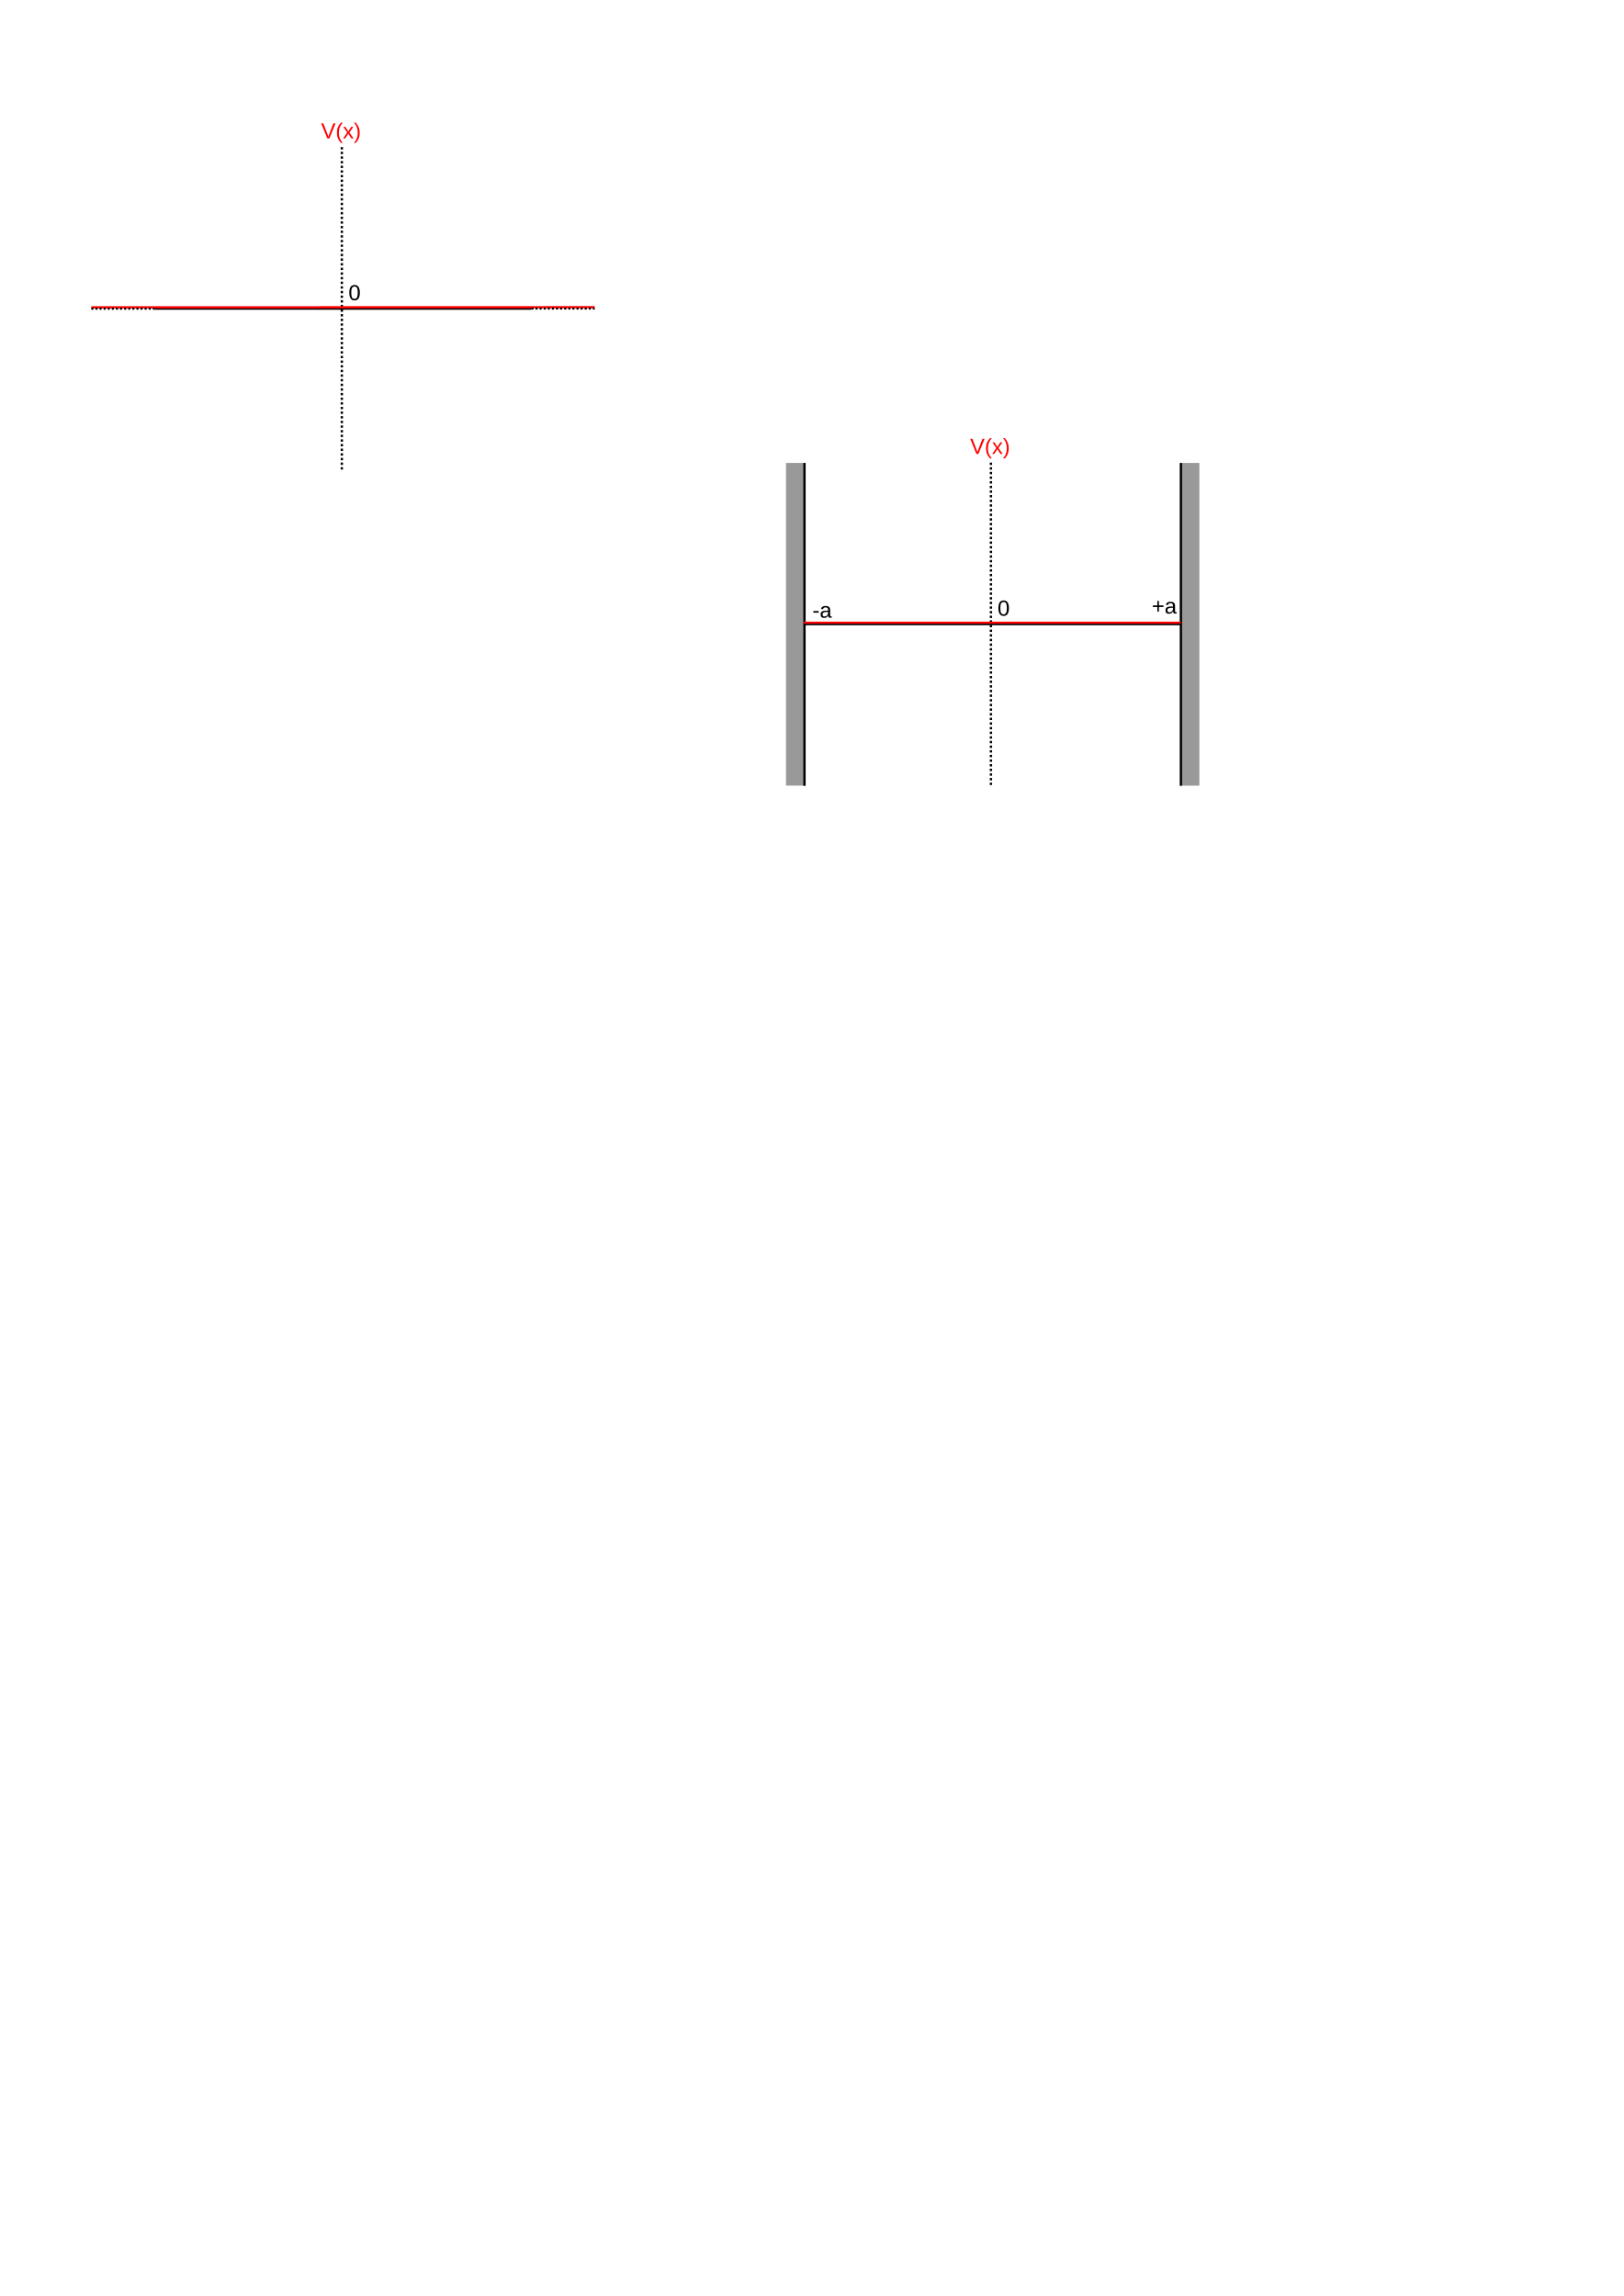
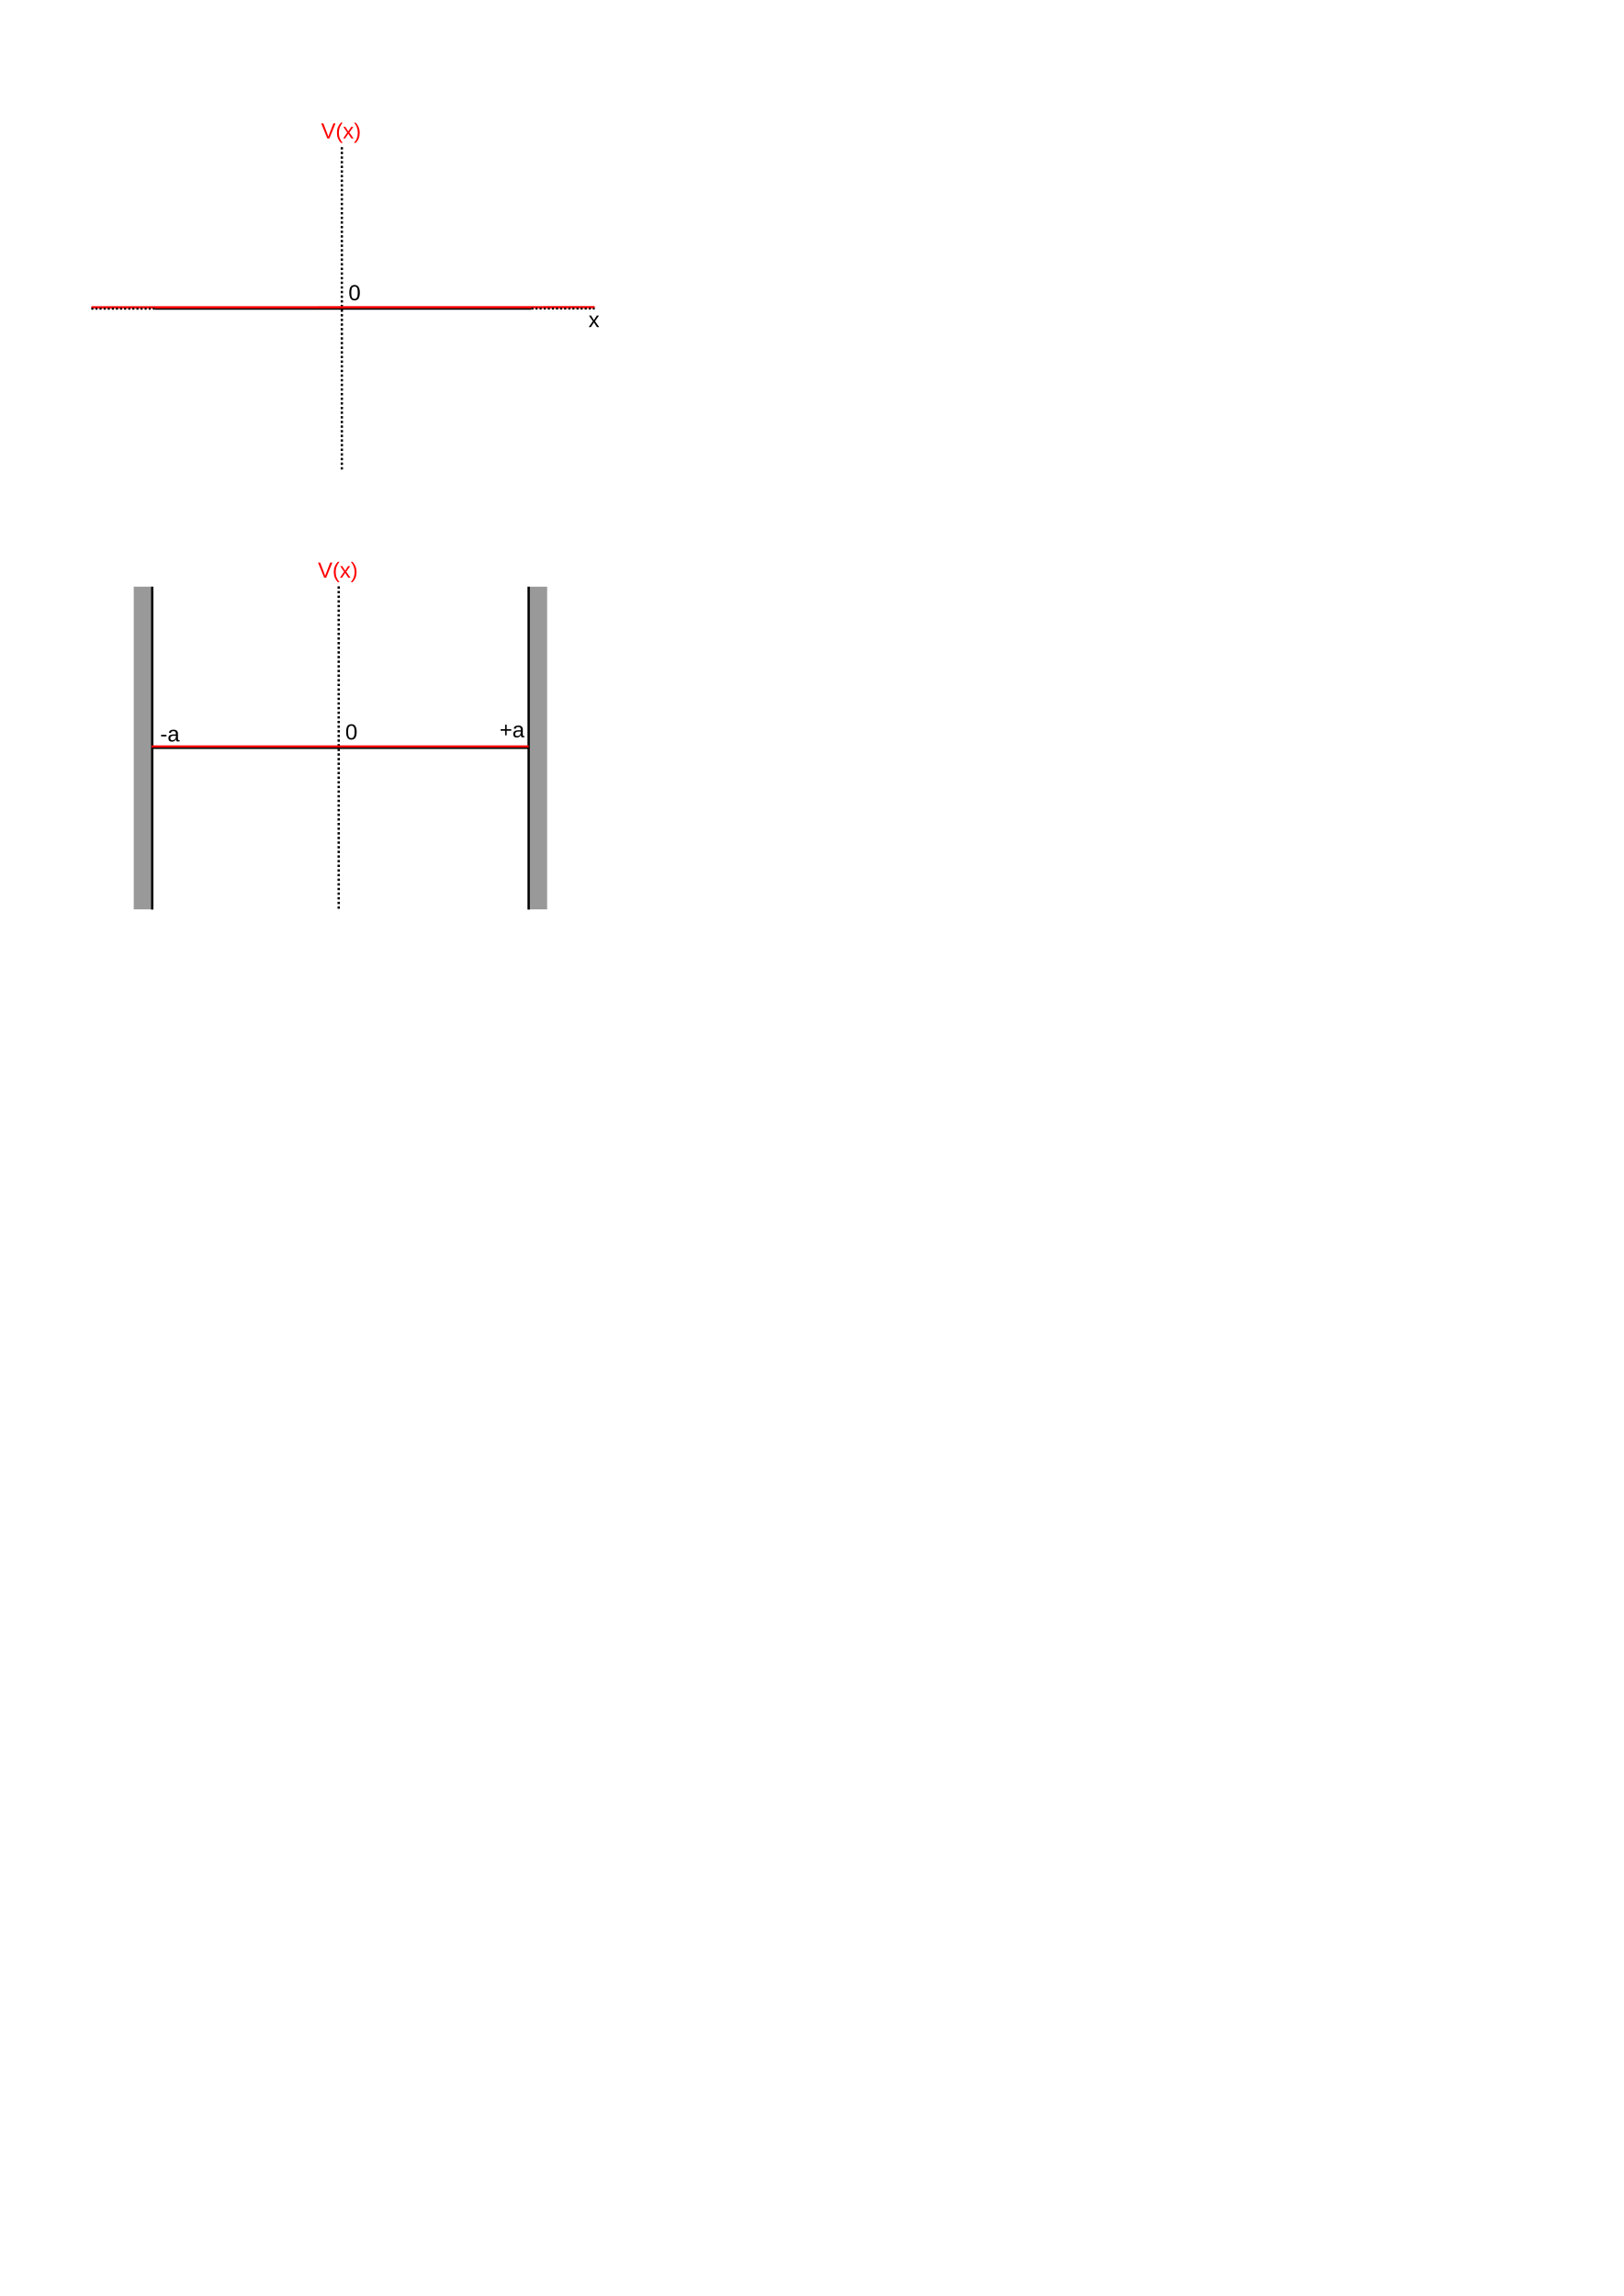
<svg xmlns="http://www.w3.org/2000/svg" width="210mm" height="297mm" viewBox="0 0 210 297" version="1.1" id="svg5">
  <defs id="defs2" />
  <g id="layer1">
-     <rect style="fill:#999999;stroke-width:0.3;stroke-miterlimit:4;stroke-dasharray:none" id="rect1020" width="2.391" height="41.741" x="152.73" y="59.886" />
-     <path style="fill:none;stroke:#000000;stroke-width:0.3;stroke-linecap:butt;stroke-linejoin:miter;stroke-miterlimit:4;stroke-dasharray:none;stroke-opacity:1" d="m 103.945,80.724 h 48.733" id="path857" />
-     <path style="fill:none;stroke:#000000;stroke-width:0.3;stroke-linecap:butt;stroke-linejoin:miter;stroke-miterlimit:4;stroke-dasharray:none;stroke-opacity:1" d="M 152.73,59.886 V 101.651" id="path859" />
-     <path style="fill:none;stroke:#000000;stroke-width:0.3;stroke-linecap:butt;stroke-linejoin:miter;stroke-miterlimit:4;stroke-dasharray:0.3, 0.3;stroke-dashoffset:0;stroke-opacity:1" d="M 128.162,59.842 V 101.606" id="path859-3" />
-     <rect style="fill:#999999;stroke-width:0.3;stroke-miterlimit:4;stroke-dasharray:none" id="rect1020-3" width="2.391" height="41.741" x="-104.045" y="59.883" transform="scale(-1,1)" />
-     <path style="fill:none;stroke:#000000;stroke-width:0.3;stroke-linecap:butt;stroke-linejoin:miter;stroke-miterlimit:4;stroke-dasharray:none;stroke-opacity:1" d="M 104.045,59.883 V 101.648" id="path859-6" />
-     <text xml:space="preserve" style="font-size:2.822px;line-height:1.25;font-family:Arial;-inkscape-font-specification:Arial;letter-spacing:0px;word-spacing:0px;stroke-width:0.265" x="148.965" y="79.361" id="text4015">
-       <tspan id="tspan4013" style="font-size:2.822px;stroke-width:0.265" x="148.965" y="79.361">+a</tspan>
+     <rect style="fill:#999999;stroke-width:0.3;stroke-miterlimit:4;stroke-dasharray:none" id="rect1020" width="2.391" height="41.741" x="68.373" y="75.892" />
+     <path style="fill:none;stroke:#000000;stroke-width:0.3;stroke-linecap:butt;stroke-linejoin:miter;stroke-miterlimit:4;stroke-dasharray:none;stroke-opacity:1" d="m 19.589,96.73 h 48.733" id="path857" />
+     <path style="fill:none;stroke:#000000;stroke-width:0.3;stroke-linecap:butt;stroke-linejoin:miter;stroke-miterlimit:4;stroke-dasharray:none;stroke-opacity:1" d="M 68.373,75.892 V 117.657" id="path859" />
+     <path style="fill:none;stroke:#000000;stroke-width:0.3;stroke-linecap:butt;stroke-linejoin:miter;stroke-miterlimit:4;stroke-dasharray:0.3, 0.3;stroke-dashoffset:0;stroke-opacity:1" d="M 43.805,75.848 V 117.613" id="path859-3" />
+     <rect style="fill:#999999;stroke-width:0.3;stroke-miterlimit:4;stroke-dasharray:none" id="rect1020-3" width="2.391" height="41.741" x="-19.689" y="75.89" transform="scale(-1,1)" />
+     <path style="fill:none;stroke:#000000;stroke-width:0.3;stroke-linecap:butt;stroke-linejoin:miter;stroke-miterlimit:4;stroke-dasharray:none;stroke-opacity:1" d="M 19.689,75.89 V 117.654" id="path859-6" />
+     <text xml:space="preserve" style="font-size:2.822px;line-height:1.25;font-family:Arial;-inkscape-font-specification:Arial;letter-spacing:0px;word-spacing:0px;stroke-width:0.265" x="64.609" y="95.368" id="text4015">
+       <tspan id="tspan4013" style="font-size:2.822px;stroke-width:0.265" x="64.609" y="95.368">+a</tspan>
    </text>
-     <text xml:space="preserve" style="font-size:2.822px;line-height:1.25;font-family:Arial;-inkscape-font-specification:Arial;letter-spacing:0px;word-spacing:0px;stroke-width:0.265" x="129.018" y="79.641" id="text4015-5">
-       <tspan id="tspan4013-6" style="font-size:2.822px;stroke-width:0.265" x="129.018" y="79.641">0</tspan>
+     <text xml:space="preserve" style="font-size:2.822px;line-height:1.25;font-family:Arial;-inkscape-font-specification:Arial;letter-spacing:0px;word-spacing:0px;stroke-width:0.265" x="44.661" y="95.647" id="text4015-5">
+       <tspan id="tspan4013-6" style="font-size:2.822px;stroke-width:0.265" x="44.661" y="95.647">0</tspan>
    </text>
-     <text xml:space="preserve" style="font-size:2.822px;line-height:1.25;font-family:Arial;-inkscape-font-specification:Arial;letter-spacing:0px;word-spacing:0px;stroke-width:0.265" x="105.072" y="79.9" id="text4015-7">
-       <tspan id="tspan4013-5" style="font-size:2.822px;stroke-width:0.265" x="105.072" y="79.9">-a</tspan>
+     <text xml:space="preserve" style="font-size:2.822px;line-height:1.25;font-family:Arial;-inkscape-font-specification:Arial;letter-spacing:0px;word-spacing:0px;stroke-width:0.265" x="20.716" y="95.906" id="text4015-7">
+       <tspan id="tspan4013-5" style="font-size:2.822px;stroke-width:0.265" x="20.716" y="95.906">-a</tspan>
    </text>
-     <path style="fill:none;stroke:#ff0000;stroke-width:0.265px;stroke-linecap:butt;stroke-linejoin:miter;stroke-opacity:1" d="m 103.945,80.547 h 48.784" id="path7744" />
-     <text xml:space="preserve" style="font-size:2.822px;line-height:1.25;font-family:Arial;-inkscape-font-specification:Arial;letter-spacing:0px;word-spacing:0px;stroke-width:0.265" x="125.47" y="58.718" id="text8748">
-       <tspan id="tspan8746" style="font-size:2.822px;fill:#ff0000;stroke-width:0.265" x="125.47" y="58.718">V(x)</tspan>
+     <path style="fill:none;stroke:#ff0000;stroke-width:0.265px;stroke-linecap:butt;stroke-linejoin:miter;stroke-opacity:1" d="m 19.589,96.553 h 48.784" id="path7744" />
+     <text xml:space="preserve" style="font-size:2.822px;line-height:1.25;font-family:Arial;-inkscape-font-specification:Arial;letter-spacing:0px;word-spacing:0px;stroke-width:0.265" x="41.114" y="74.725" id="text8748">
+       <tspan id="tspan8746" style="font-size:2.822px;fill:#ff0000;stroke-width:0.265" x="41.114" y="74.725">V(x)</tspan>
    </text>
    <path style="fill:none;stroke:#000000;stroke-width:0.3;stroke-linecap:butt;stroke-linejoin:miter;stroke-miterlimit:4;stroke-dasharray:none;stroke-opacity:1" d="m 19.997,39.915 h 48.733" id="path857-3" />
    <path style="fill:none;stroke:#000000;stroke-width:0.3;stroke-linecap:butt;stroke-linejoin:miter;stroke-miterlimit:4;stroke-dasharray:0.3, 0.3;stroke-dashoffset:0;stroke-opacity:1" d="M 44.213,19.033 V 60.797" id="path859-3-5" />
    <text xml:space="preserve" style="font-size:2.822px;line-height:1.25;font-family:Arial;-inkscape-font-specification:Arial;letter-spacing:0px;word-spacing:0px;stroke-width:0.265" x="45.069" y="38.832" id="text4015-5-9">
      <tspan id="tspan4013-6-1" style="font-size:2.822px;stroke-width:0.265" x="45.069" y="38.832">0</tspan>
    </text>
    <path style="fill:none;stroke:#ff0000;stroke-width:0.286px;stroke-linecap:butt;stroke-linejoin:miter;stroke-opacity:1" d="m 11.815,39.755 65.097,-0.018" id="path7744-0" />
    <text xml:space="preserve" style="font-size:2.822px;line-height:1.25;font-family:Arial;-inkscape-font-specification:Arial;letter-spacing:0px;word-spacing:0px;stroke-width:0.265" x="41.522" y="17.91" id="text8748-9">
      <tspan id="tspan8746-3" style="font-size:2.822px;fill:#ff0000;stroke-width:0.265" x="41.522" y="17.91">V(x)</tspan>
    </text>
    <path style="fill:none;stroke:#000000;stroke-width:0.265;stroke-linecap:butt;stroke-linejoin:miter;stroke-opacity:1;stroke-miterlimit:4;stroke-dasharray:0.265,0.265;stroke-dashoffset:0" d="m 68.73,39.915 h 8.182" id="path1288" />
    <path style="fill:none;stroke:#000000;stroke-width:0.265;stroke-linecap:butt;stroke-linejoin:miter;stroke-miterlimit:4;stroke-dasharray:0.265, 0.265;stroke-dashoffset:0;stroke-opacity:1" d="m 11.815,39.933 h 8.182" id="path1288-6" />
+     <text xml:space="preserve" style="font-size:2.822px;line-height:1.25;font-family:Arial;-inkscape-font-specification:Arial;letter-spacing:0px;word-spacing:0px;stroke-width:0.265" x="76.11" y="42.321" id="text3208">
+       <tspan id="tspan3206" style="font-size:2.822px;stroke-width:0.265" x="76.11" y="42.321">x</tspan>
+     </text>
  </g>
</svg>
